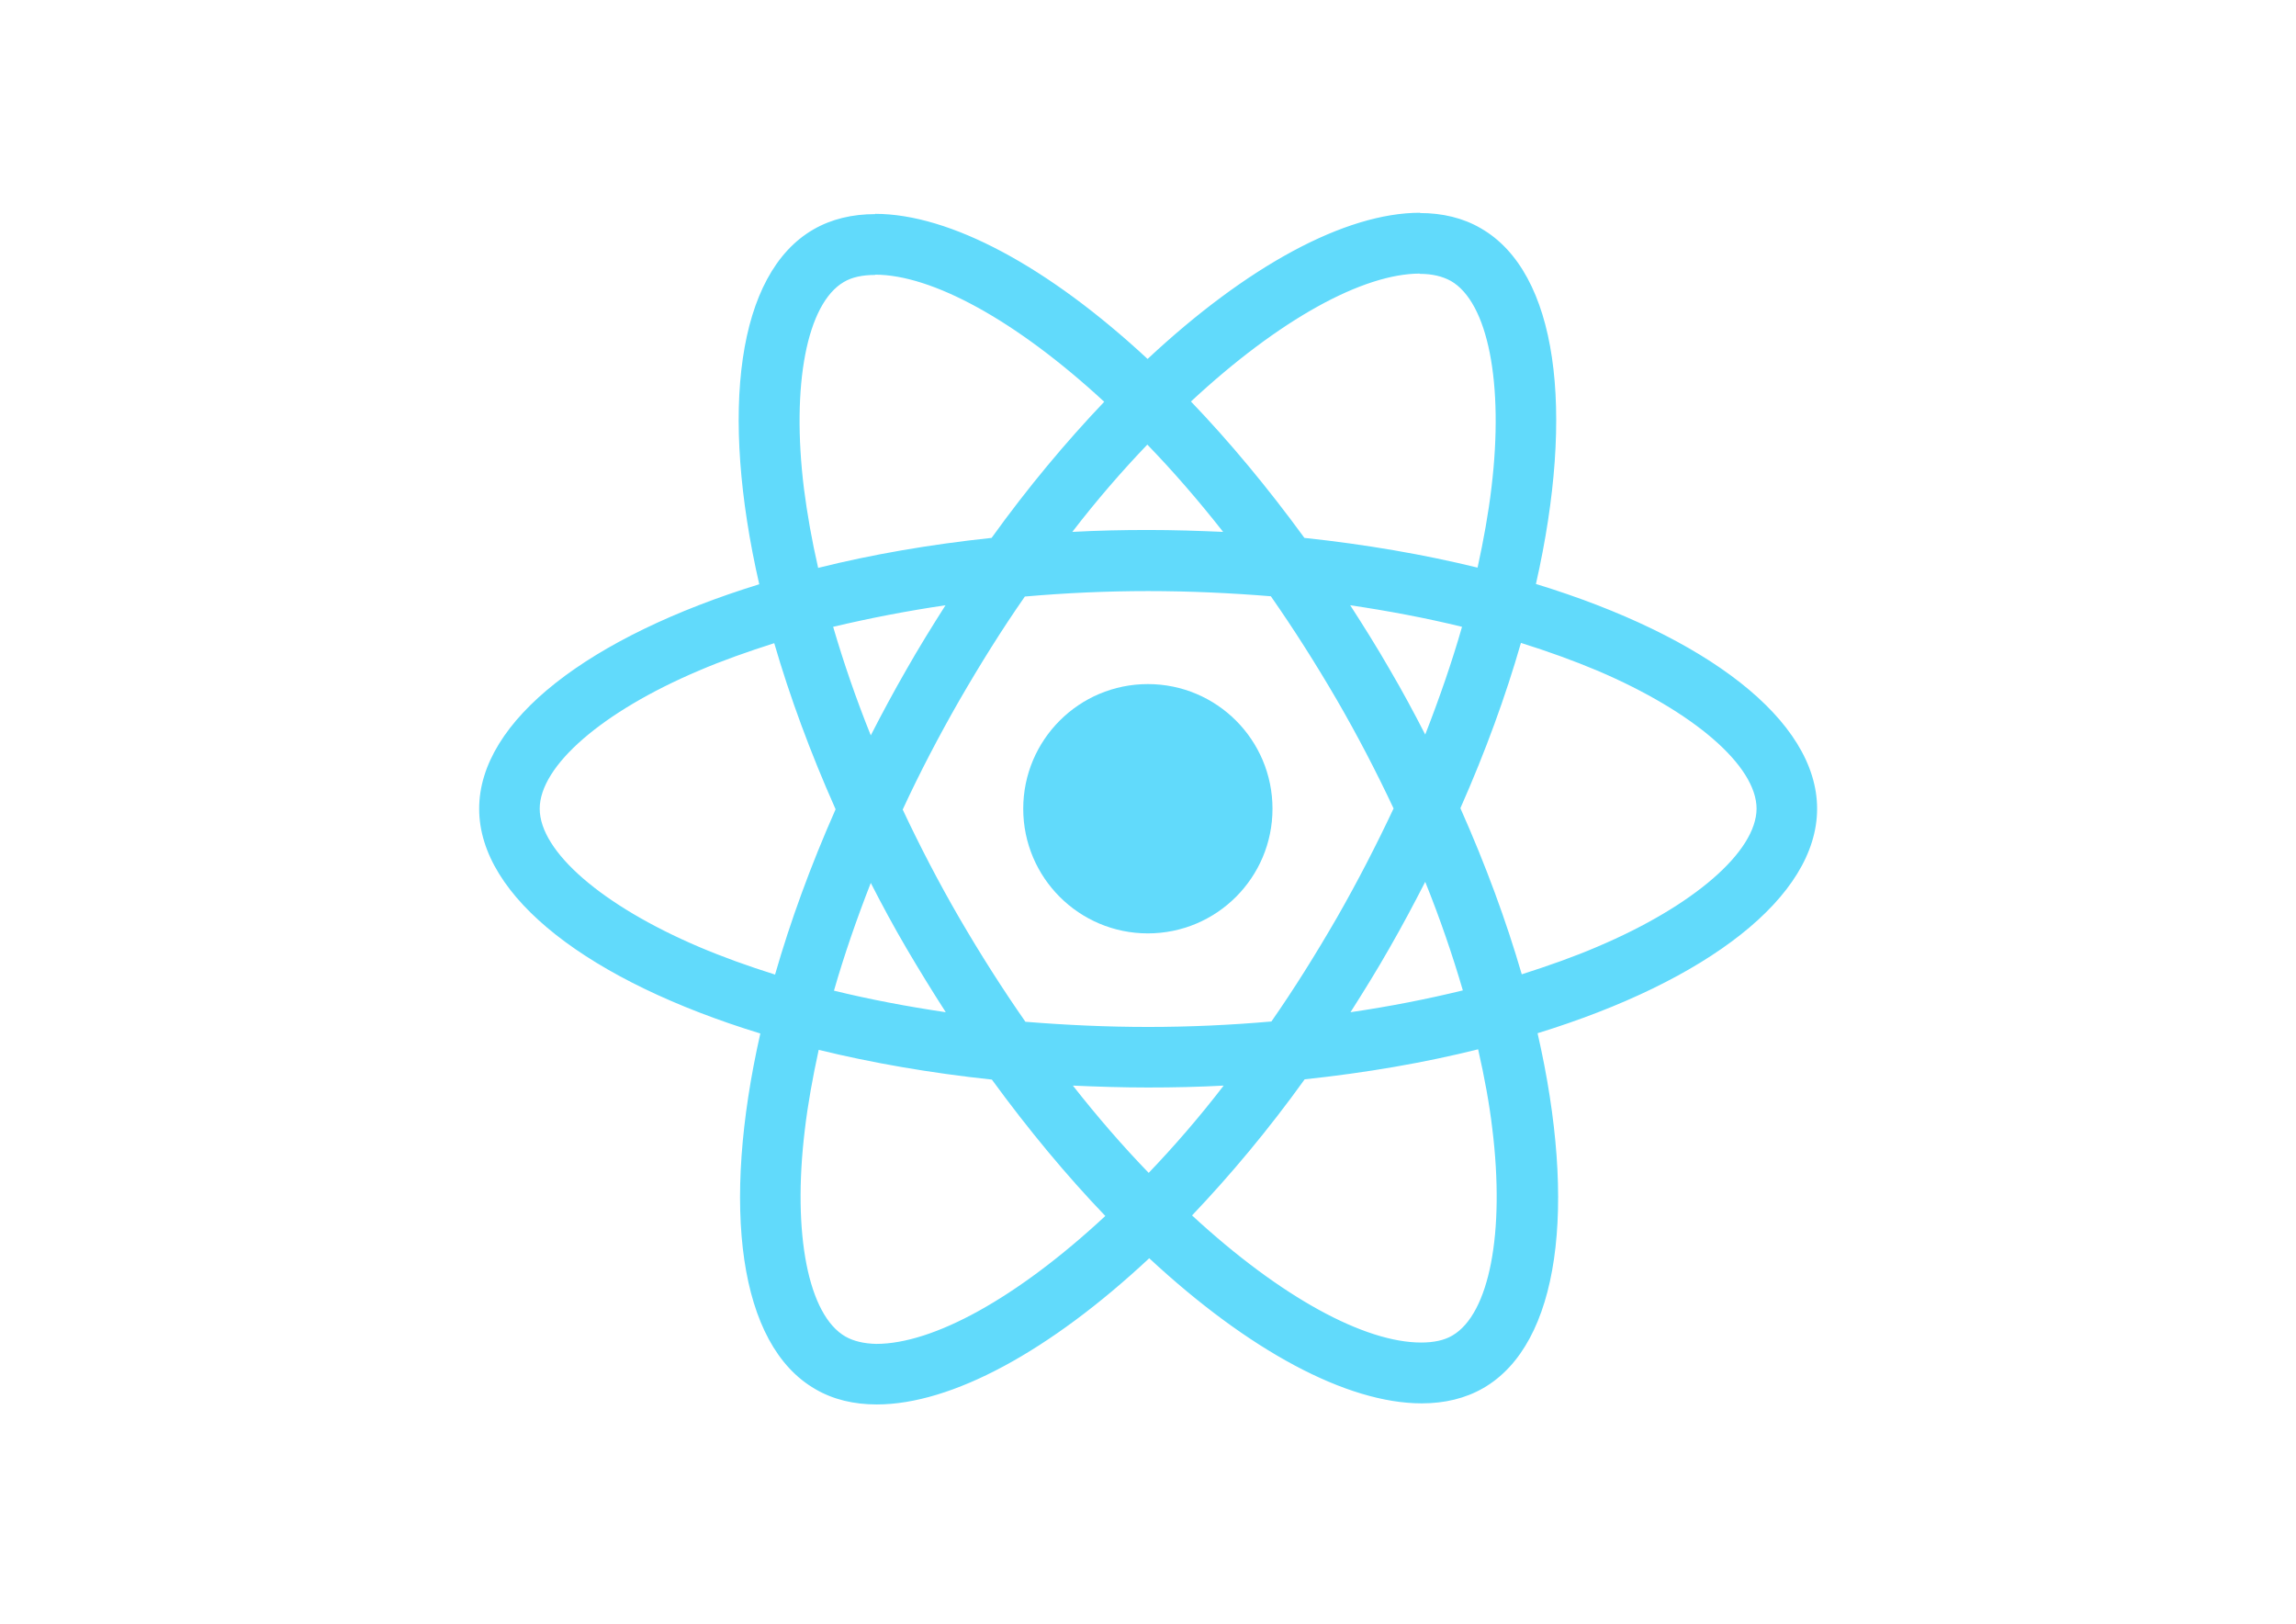
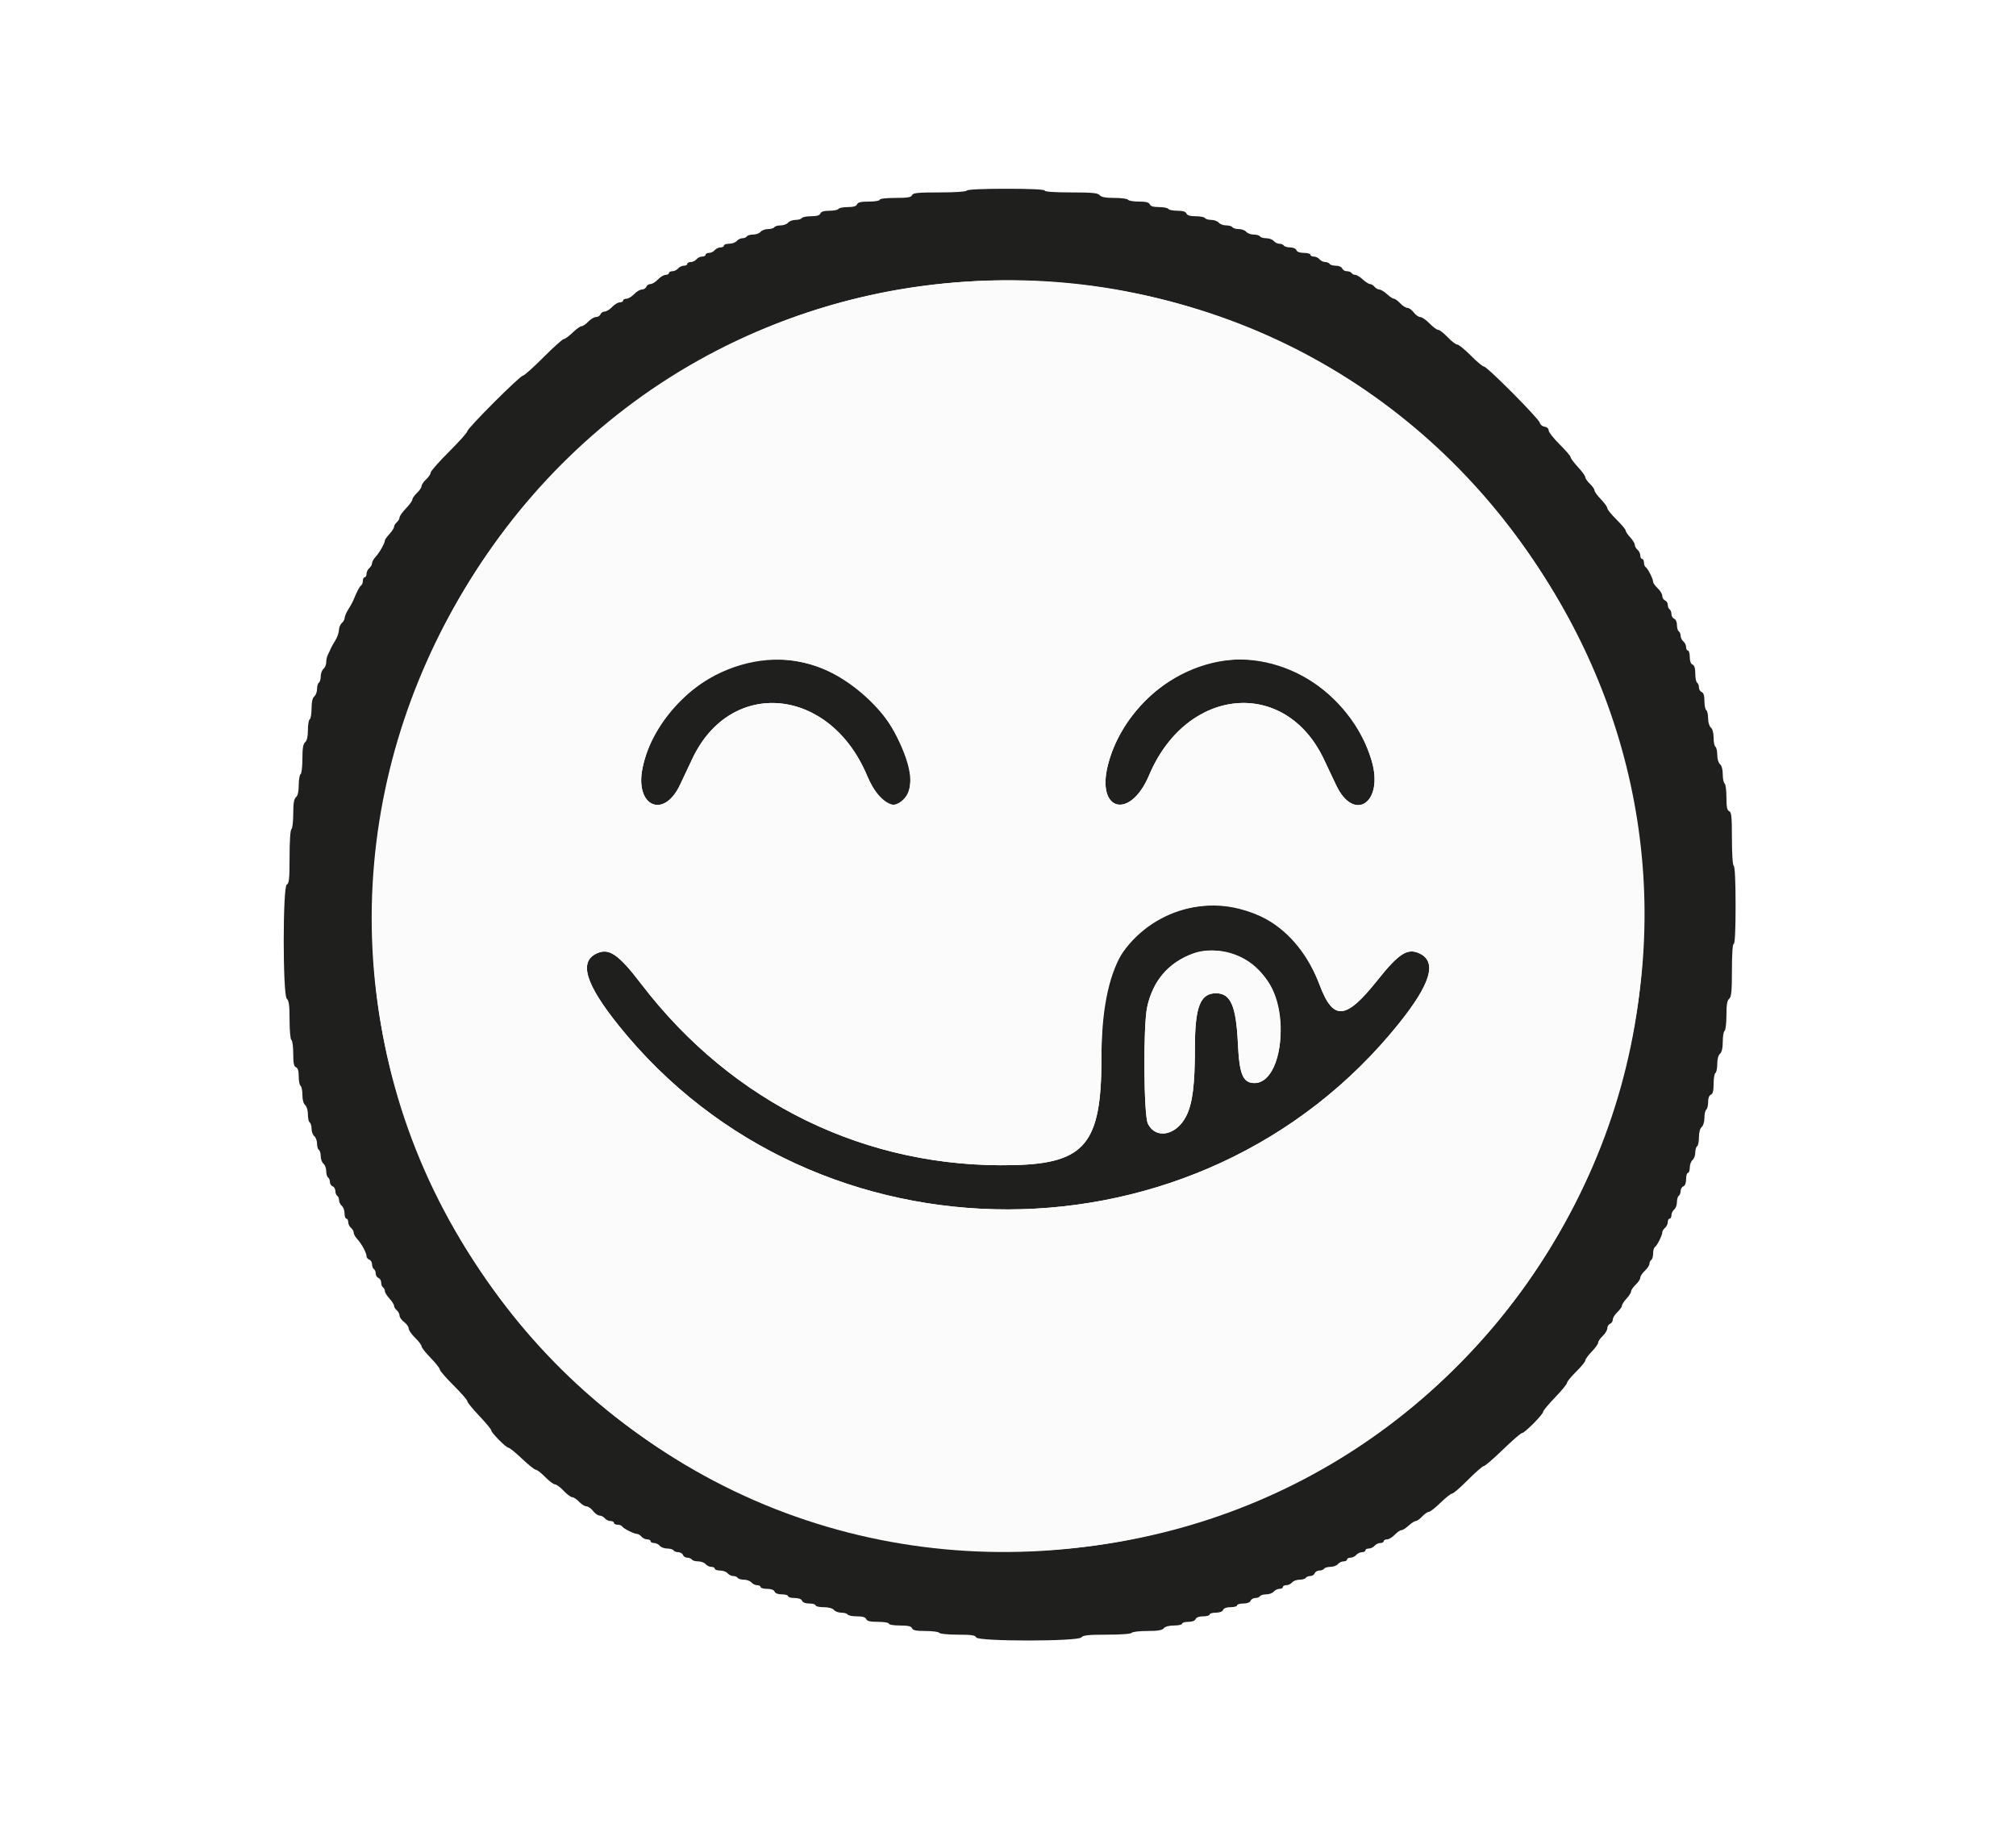
- <svg xmlns="http://www.w3.org/2000/svg" viewBox="0 0 841.9 595.3">
-   <g fill="#61DAFB">
-     <path d="M666.3 296.5c0-32.5-40.7-63.3-103.1-82.4 14.4-63.6 8-114.2-20.2-130.4-6.5-3.8-14.1-5.6-22.4-5.6v22.3c4.6 0 8.3.9 11.4 2.6 13.6 7.8 19.5 37.5 14.9 75.7-1.1 9.4-2.9 19.3-5.1 29.4-19.6-4.8-41-8.5-63.5-10.9-13.5-18.5-27.5-35.3-41.6-50 32.6-30.3 63.2-46.9 84-46.9V78c-27.5 0-63.5 19.6-99.9 53.6-36.4-33.8-72.4-53.2-99.9-53.2v22.3c20.7 0 51.4 16.5 84 46.6-14 14.7-28 31.4-41.3 49.9-22.6 2.4-44 6.1-63.6 11-2.3-10-4-19.7-5.2-29-4.7-38.2 1.1-67.9 14.6-75.8 3-1.8 6.9-2.6 11.5-2.6V78.5c-8.4 0-16 1.8-22.6 5.6-28.1 16.2-34.4 66.7-19.9 130.1-62.2 19.2-102.7 49.9-102.7 82.3 0 32.5 40.7 63.3 103.1 82.4-14.4 63.6-8 114.2 20.2 130.4 6.5 3.8 14.1 5.6 22.5 5.6 27.5 0 63.5-19.6 99.9-53.6 36.4 33.8 72.4 53.2 99.9 53.2 8.4 0 16-1.8 22.6-5.6 28.1-16.2 34.4-66.7 19.9-130.1 62-19.1 102.5-49.9 102.5-82.3zm-130.2-66.7c-3.7 12.9-8.3 26.2-13.5 39.5-4.1-8-8.4-16-13.1-24-4.6-8-9.5-15.8-14.4-23.4 14.2 2.1 27.9 4.7 41 7.9zm-45.8 106.5c-7.8 13.5-15.8 26.3-24.1 38.2-14.9 1.3-30 2-45.2 2-15.1 0-30.2-.7-45-1.9-8.3-11.9-16.4-24.6-24.2-38-7.6-13.1-14.5-26.4-20.8-39.8 6.2-13.4 13.2-26.8 20.7-39.9 7.8-13.5 15.8-26.3 24.1-38.2 14.9-1.3 30-2 45.2-2 15.1 0 30.2.7 45 1.9 8.3 11.9 16.4 24.6 24.2 38 7.6 13.1 14.5 26.4 20.8 39.8-6.3 13.4-13.2 26.8-20.7 39.9zm32.3-13c5.4 13.4 10 26.8 13.8 39.8-13.1 3.2-26.9 5.9-41.2 8 4.9-7.7 9.8-15.6 14.4-23.7 4.6-8 8.9-16.1 13-24.1zM421.2 430c-9.3-9.6-18.6-20.3-27.8-32 9 .4 18.2.7 27.5.7 9.4 0 18.7-.2 27.8-.7-9 11.7-18.3 22.4-27.5 32zm-74.4-58.9c-14.2-2.1-27.9-4.7-41-7.9 3.7-12.9 8.3-26.2 13.5-39.5 4.1 8 8.4 16 13.1 24 4.7 8 9.5 15.8 14.4 23.4zM420.7 163c9.3 9.6 18.6 20.3 27.8 32-9-.4-18.2-.7-27.5-.7-9.4 0-18.7.2-27.8.7 9-11.7 18.3-22.4 27.5-32zm-74 58.9c-4.9 7.7-9.8 15.6-14.4 23.7-4.6 8-8.9 16-13 24-5.4-13.4-10-26.8-13.8-39.8 13.1-3.1 26.9-5.8 41.2-7.9zm-90.5 125.2c-35.4-15.1-58.3-34.9-58.3-50.6 0-15.7 22.9-35.6 58.3-50.6 8.6-3.7 18-7 27.7-10.1 5.7 19.6 13.2 40 22.5 60.9-9.2 20.8-16.6 41.1-22.2 60.6-9.9-3.1-19.3-6.5-28-10.2zM310 490c-13.6-7.8-19.5-37.5-14.9-75.7 1.1-9.4 2.9-19.3 5.1-29.4 19.6 4.8 41 8.5 63.5 10.9 13.5 18.5 27.5 35.3 41.6 50-32.6 30.3-63.2 46.9-84 46.9-4.5-.1-8.3-1-11.3-2.7zm237.2-76.2c4.7 38.2-1.1 67.9-14.6 75.8-3 1.8-6.9 2.6-11.5 2.6-20.7 0-51.4-16.5-84-46.6 14-14.7 28-31.4 41.3-49.9 22.6-2.4 44-6.1 63.6-11 2.3 10.1 4.1 19.8 5.2 29.1zm38.5-66.7c-8.6 3.7-18 7-27.7 10.1-5.7-19.6-13.2-40-22.5-60.9 9.2-20.8 16.6-41.1 22.2-60.6 9.9 3.1 19.3 6.5 28.1 10.2 35.4 15.1 58.3 34.9 58.3 50.6-.1 15.7-23 35.6-58.4 50.6zM320.8 78.4z" />
-     <circle cx="420.9" cy="296.5" r="45.7" />
-     <path d="M520.5 78.1z" />
+ <svg xmlns="http://www.w3.org/2000/svg" id="svg" version="1.1" width="400" height="363.399" viewBox="0, 0, 400,363.399">
+   <g id="svgg">
+     <path id="path0" d="M191.818 37.818 C 191.685 38.033,189.464 38.182,186.381 38.182 C 182.083 38.182,181.132 38.278,180.959 38.727 C 180.796 39.153,180.070 39.273,177.648 39.273 C 175.822 39.273,174.545 39.422,174.545 39.636 C 174.545 39.838,173.589 40.000,172.403 40.000 C 170.833 40.000,170.204 40.146,170.050 40.545 C 169.907 40.918,169.325 41.091,168.215 41.091 C 167.320 41.091,166.487 41.255,166.364 41.455 C 166.240 41.655,165.430 41.818,164.563 41.818 C 163.497 41.818,162.919 41.995,162.778 42.364 C 162.635 42.736,162.052 42.909,160.942 42.909 C 160.047 42.909,159.215 43.073,159.091 43.273 C 158.967 43.473,158.405 43.636,157.841 43.636 C 157.278 43.636,156.613 43.882,156.364 44.182 C 156.115 44.482,155.450 44.727,154.886 44.727 C 154.322 44.727,153.760 44.891,153.636 45.091 C 153.513 45.291,152.950 45.455,152.387 45.455 C 151.823 45.455,151.158 45.700,150.909 46.000 C 150.660 46.300,149.995 46.545,149.431 46.545 C 148.868 46.545,148.305 46.709,148.182 46.909 C 148.058 47.109,147.659 47.273,147.296 47.273 C 146.932 47.273,146.431 47.518,146.182 47.818 C 145.933 48.118,145.258 48.364,144.683 48.364 C 144.107 48.364,143.636 48.527,143.636 48.727 C 143.636 48.927,143.329 49.091,142.954 49.091 C 142.578 49.091,142.067 49.336,141.818 49.636 C 141.569 49.936,141.058 50.182,140.683 50.182 C 140.307 50.182,140.000 50.345,140.000 50.545 C 140.000 50.745,139.693 50.909,139.317 50.909 C 138.942 50.909,138.431 51.155,138.182 51.455 C 137.933 51.755,137.422 52.000,137.046 52.000 C 136.671 52.000,136.364 52.164,136.364 52.364 C 136.364 52.564,136.056 52.727,135.681 52.727 C 135.305 52.727,134.794 52.973,134.545 53.273 C 134.296 53.573,133.786 53.818,133.410 53.818 C 133.035 53.818,132.727 53.982,132.727 54.182 C 132.727 54.382,132.429 54.545,132.063 54.545 C 131.698 54.545,131.015 54.955,130.545 55.455 C 130.076 55.955,129.410 56.364,129.066 56.364 C 128.723 56.364,128.347 56.609,128.232 56.909 C 128.117 57.209,127.719 57.455,127.348 57.455 C 126.976 57.455,126.288 57.864,125.818 58.364 C 125.348 58.864,124.665 59.273,124.300 59.273 C 123.935 59.273,123.636 59.436,123.636 59.636 C 123.636 59.836,123.338 60.000,122.972 60.000 C 122.607 60.000,121.924 60.409,121.455 60.909 C 120.985 61.409,120.319 61.818,119.976 61.818 C 119.632 61.818,119.256 62.064,119.141 62.364 C 119.026 62.664,118.628 62.909,118.257 62.909 C 117.885 62.909,117.197 63.318,116.727 63.818 C 116.258 64.318,115.659 64.727,115.398 64.727 C 115.136 64.727,114.333 65.300,113.612 66.000 C 112.891 66.700,112.108 67.273,111.871 67.273 C 111.634 67.273,109.811 68.909,107.818 70.909 C 105.826 72.909,103.995 74.545,103.750 74.545 C 103.167 74.545,92.727 84.985,92.727 85.568 C 92.727 85.813,91.091 87.644,89.091 89.636 C 87.091 91.629,85.455 93.489,85.455 93.770 C 85.455 94.050,85.045 94.659,84.545 95.123 C 84.045 95.586,83.636 96.190,83.636 96.465 C 83.636 96.739,83.227 97.348,82.727 97.818 C 82.227 98.288,81.818 98.875,81.818 99.123 C 81.818 99.371,81.245 100.164,80.545 100.884 C 79.845 101.605,79.273 102.417,79.273 102.689 C 79.273 102.961,79.027 103.387,78.727 103.636 C 78.427 103.885,78.182 104.291,78.182 104.537 C 78.182 104.783,77.773 105.426,77.273 105.966 C 76.773 106.505,76.364 107.077,76.364 107.236 C 76.364 107.767,75.314 109.637,74.562 110.444 C 74.153 110.883,73.818 111.475,73.818 111.758 C 73.818 112.042,73.573 112.478,73.273 112.727 C 72.973 112.976,72.727 113.487,72.727 113.863 C 72.727 114.238,72.564 114.545,72.364 114.545 C 72.164 114.545,72.000 114.863,72.000 115.251 C 72.000 115.639,71.841 116.056,71.646 116.176 C 71.337 116.367,70.833 117.336,70.035 119.273 C 69.911 119.573,69.497 120.309,69.113 120.909 C 68.730 121.509,68.405 122.266,68.390 122.592 C 68.376 122.917,68.118 123.387,67.818 123.636 C 67.518 123.885,67.261 124.519,67.246 125.045 C 67.232 125.570,66.906 126.491,66.523 127.091 C 66.140 127.691,65.731 128.427,65.614 128.727 C 65.497 129.027,65.250 129.557,65.064 129.904 C 64.879 130.251,64.727 130.927,64.727 131.405 C 64.727 131.883,64.482 132.478,64.182 132.727 C 63.882 132.976,63.636 133.641,63.636 134.205 C 63.636 134.769,63.473 135.331,63.273 135.455 C 63.073 135.578,62.909 136.141,62.909 136.704 C 62.909 137.268,62.664 137.933,62.364 138.182 C 62.004 138.480,61.818 139.293,61.818 140.569 C 61.818 141.632,61.655 142.604,61.455 142.727 C 61.255 142.851,61.091 143.822,61.091 144.886 C 61.091 146.162,60.905 146.974,60.545 147.273 C 60.146 147.604,60.000 148.485,60.000 150.569 C 60.000 152.132,59.836 153.513,59.636 153.636 C 59.436 153.760,59.273 154.731,59.273 155.795 C 59.273 157.071,59.087 157.883,58.727 158.182 C 58.328 158.514,58.182 159.394,58.182 161.478 C 58.182 163.041,58.018 164.422,57.818 164.545 C 57.603 164.679,57.455 166.917,57.455 170.033 C 57.455 174.375,57.359 175.332,56.909 175.505 C 56.090 175.819,56.090 197.502,56.909 198.182 C 57.329 198.531,57.455 199.495,57.455 202.387 C 57.455 204.496,57.614 206.237,57.818 206.364 C 58.018 206.487,58.182 207.707,58.182 209.073 C 58.182 210.947,58.316 211.610,58.727 211.768 C 59.100 211.911,59.273 212.493,59.273 213.603 C 59.273 214.498,59.436 215.331,59.636 215.455 C 59.836 215.578,60.000 216.386,60.000 217.250 C 60.000 218.202,60.215 218.998,60.545 219.273 C 60.856 219.530,61.091 220.323,61.091 221.114 C 61.091 221.878,61.255 222.604,61.455 222.727 C 61.655 222.851,61.818 223.413,61.818 223.977 C 61.818 224.541,62.064 225.206,62.364 225.455 C 62.664 225.704,62.909 226.368,62.909 226.932 C 62.909 227.496,63.073 228.058,63.273 228.182 C 63.473 228.305,63.636 228.868,63.636 229.431 C 63.636 229.995,63.882 230.660,64.182 230.909 C 64.482 231.158,64.727 231.823,64.727 232.387 C 64.727 232.950,64.891 233.513,65.091 233.636 C 65.291 233.760,65.455 234.161,65.455 234.528 C 65.455 234.895,65.700 235.289,66.000 235.404 C 66.300 235.519,66.545 235.936,66.545 236.331 C 66.545 236.725,66.709 237.149,66.909 237.273 C 67.109 237.396,67.273 237.795,67.273 238.159 C 67.273 238.522,67.518 239.024,67.818 239.273 C 68.118 239.522,68.364 240.196,68.364 240.772 C 68.364 241.347,68.527 241.818,68.727 241.818 C 68.927 241.818,69.091 242.125,69.091 242.501 C 69.091 242.876,69.336 243.387,69.636 243.636 C 69.936 243.885,70.182 244.321,70.182 244.605 C 70.182 244.889,70.516 245.480,70.925 245.919 C 71.769 246.825,72.727 248.617,72.727 249.290 C 72.727 249.538,72.973 249.835,73.273 249.950 C 73.573 250.065,73.818 250.482,73.818 250.876 C 73.818 251.271,73.982 251.695,74.182 251.818 C 74.382 251.942,74.545 252.343,74.545 252.710 C 74.545 253.077,74.791 253.471,75.091 253.586 C 75.391 253.701,75.636 254.118,75.636 254.513 C 75.636 254.907,75.800 255.331,76.000 255.455 C 76.200 255.578,76.364 255.907,76.364 256.185 C 76.364 256.462,76.773 257.131,77.273 257.671 C 77.773 258.210,78.182 258.853,78.182 259.099 C 78.182 259.346,78.427 259.751,78.727 260.000 C 79.027 260.249,79.273 260.721,79.273 261.049 C 79.273 261.377,79.682 261.953,80.182 262.328 C 80.682 262.704,81.091 263.283,81.091 263.616 C 81.091 263.949,81.664 264.776,82.364 265.455 C 83.064 266.133,83.636 266.891,83.636 267.138 C 83.636 267.385,84.455 268.428,85.455 269.455 C 86.455 270.481,87.273 271.519,87.273 271.761 C 87.273 272.002,88.500 273.419,90.000 274.909 C 91.500 276.399,92.727 277.809,92.727 278.043 C 92.727 278.277,93.791 279.585,95.091 280.951 C 96.391 282.316,97.455 283.596,97.455 283.794 C 97.455 284.281,100.417 287.273,100.899 287.273 C 101.111 287.273,102.316 288.255,103.577 289.455 C 104.838 290.655,106.070 291.636,106.316 291.636 C 106.561 291.636,107.401 292.291,108.182 293.091 C 108.963 293.891,109.836 294.545,110.122 294.545 C 110.408 294.545,111.182 295.118,111.842 295.818 C 112.502 296.518,113.270 297.091,113.549 297.091 C 113.827 297.091,114.439 297.500,114.909 298.000 C 115.379 298.500,116.039 298.909,116.376 298.909 C 116.713 298.909,117.296 299.318,117.672 299.818 C 118.047 300.318,118.623 300.727,118.951 300.727 C 119.279 300.727,119.751 300.973,120.000 301.273 C 120.249 301.573,120.760 301.818,121.135 301.818 C 121.511 301.818,121.818 301.982,121.818 302.182 C 121.818 302.382,122.136 302.545,122.524 302.545 C 122.912 302.545,123.325 302.699,123.440 302.886 C 123.707 303.317,125.785 304.364,126.375 304.364 C 126.620 304.364,127.024 304.609,127.273 304.909 C 127.522 305.209,128.033 305.455,128.408 305.455 C 128.784 305.455,129.091 305.618,129.091 305.818 C 129.091 306.018,129.398 306.182,129.774 306.182 C 130.149 306.182,130.660 306.427,130.909 306.727 C 131.158 307.027,131.823 307.273,132.387 307.273 C 132.950 307.273,133.513 307.436,133.636 307.636 C 133.760 307.836,134.184 308.000,134.578 308.000 C 134.973 308.000,135.390 308.245,135.505 308.545 C 135.620 308.845,136.014 309.091,136.381 309.091 C 136.748 309.091,137.149 309.255,137.273 309.455 C 137.396 309.655,137.959 309.818,138.522 309.818 C 139.086 309.818,139.751 310.064,140.000 310.364 C 140.249 310.664,140.760 310.909,141.135 310.909 C 141.511 310.909,141.818 311.073,141.818 311.273 C 141.818 311.473,142.289 311.636,142.865 311.636 C 143.440 311.636,144.115 311.882,144.364 312.182 C 144.613 312.482,145.114 312.727,145.478 312.727 C 145.841 312.727,146.240 312.891,146.364 313.091 C 146.487 313.291,147.050 313.455,147.613 313.455 C 148.177 313.455,148.842 313.700,149.091 314.000 C 149.340 314.300,149.851 314.545,150.226 314.545 C 150.602 314.545,150.909 314.709,150.909 314.909 C 150.909 315.109,151.487 315.273,152.193 315.273 C 152.999 315.273,153.555 315.476,153.687 315.818 C 153.816 316.155,154.369 316.364,155.130 316.364 C 155.808 316.364,156.364 316.527,156.364 316.727 C 156.364 316.927,156.941 317.091,157.648 317.091 C 158.454 317.091,159.010 317.294,159.141 317.636 C 159.270 317.973,159.823 318.182,160.584 318.182 C 161.263 318.182,161.818 318.345,161.818 318.545 C 161.818 318.745,162.535 318.909,163.410 318.909 C 164.381 318.909,165.178 319.122,165.455 319.455 C 165.704 319.755,166.368 320.000,166.932 320.000 C 167.496 320.000,168.058 320.164,168.182 320.364 C 168.305 320.564,169.138 320.727,170.033 320.727 C 171.143 320.727,171.726 320.900,171.868 321.273 C 172.022 321.672,172.651 321.818,174.221 321.818 C 175.407 321.818,176.364 321.981,176.364 322.182 C 176.364 322.384,177.337 322.545,178.557 322.545 C 180.171 322.545,180.805 322.689,180.959 323.091 C 181.117 323.502,181.780 323.636,183.654 323.636 C 185.021 323.636,186.240 323.800,186.364 324.000 C 186.488 324.201,188.129 324.364,190.033 324.364 C 192.759 324.364,193.521 324.477,193.687 324.909 C 194.001 325.727,213.867 325.727,214.545 324.909 C 214.905 324.476,215.960 324.364,219.659 324.364 C 222.375 324.364,224.415 324.212,224.545 324.000 C 224.669 323.800,226.050 323.636,227.613 323.636 C 229.697 323.636,230.577 323.491,230.909 323.091 C 231.185 322.758,231.982 322.545,232.954 322.545 C 233.829 322.545,234.545 322.382,234.545 322.182 C 234.545 321.982,235.101 321.818,235.779 321.818 C 236.541 321.818,237.093 321.609,237.222 321.273 C 237.354 320.930,237.910 320.727,238.716 320.727 C 239.422 320.727,240.000 320.564,240.000 320.364 C 240.000 320.164,240.555 320.000,241.234 320.000 C 241.995 320.000,242.548 319.791,242.677 319.455 C 242.808 319.112,243.364 318.909,244.170 318.909 C 244.877 318.909,245.455 318.745,245.455 318.545 C 245.455 318.345,246.010 318.182,246.688 318.182 C 247.450 318.182,248.002 317.973,248.132 317.636 C 248.247 317.336,248.664 317.091,249.058 317.091 C 249.453 317.091,249.876 316.927,250.000 316.727 C 250.124 316.527,250.686 316.364,251.250 316.364 C 251.813 316.364,252.478 316.118,252.727 315.818 C 252.976 315.518,253.487 315.273,253.863 315.273 C 254.238 315.273,254.545 315.109,254.545 314.909 C 254.545 314.709,254.853 314.545,255.228 314.545 C 255.604 314.545,256.115 314.300,256.364 314.000 C 256.613 313.700,257.278 313.455,257.841 313.455 C 258.405 313.455,258.967 313.291,259.091 313.091 C 259.215 312.891,259.616 312.727,259.983 312.727 C 260.349 312.727,260.744 312.482,260.859 312.182 C 260.974 311.882,261.391 311.636,261.785 311.636 C 262.180 311.636,262.604 311.473,262.727 311.273 C 262.851 311.073,263.413 310.909,263.977 310.909 C 264.541 310.909,265.206 310.664,265.455 310.364 C 265.704 310.064,266.214 309.818,266.590 309.818 C 266.965 309.818,267.273 309.655,267.273 309.455 C 267.273 309.255,267.580 309.091,267.955 309.091 C 268.331 309.091,268.842 308.845,269.091 308.545 C 269.340 308.245,269.851 308.000,270.226 308.000 C 270.602 308.000,270.909 307.836,270.909 307.636 C 270.909 307.436,271.216 307.273,271.592 307.273 C 271.967 307.273,272.478 307.027,272.727 306.727 C 272.976 306.427,273.487 306.182,273.863 306.182 C 274.238 306.182,274.545 306.018,274.545 305.818 C 274.545 305.618,274.844 305.455,275.209 305.455 C 275.574 305.455,276.258 305.045,276.727 304.545 C 277.197 304.045,277.790 303.636,278.045 303.636 C 278.299 303.636,278.949 303.227,279.489 302.727 C 280.028 302.227,280.663 301.818,280.899 301.818 C 281.135 301.818,281.712 301.409,282.182 300.909 C 282.652 300.409,283.242 300.000,283.494 300.000 C 283.746 300.000,284.792 299.182,285.818 298.182 C 286.845 297.182,287.883 296.364,288.124 296.364 C 288.366 296.364,289.783 295.136,291.273 293.636 C 292.763 292.136,294.172 290.909,294.405 290.909 C 294.637 290.909,296.346 289.436,298.202 287.636 C 300.057 285.836,301.759 284.364,301.982 284.364 C 302.502 284.364,306.182 280.652,306.182 280.128 C 306.182 279.911,307.245 278.632,308.545 277.286 C 309.845 275.941,310.909 274.645,310.909 274.406 C 310.909 274.168,311.727 273.167,312.727 272.182 C 313.727 271.197,314.545 270.194,314.545 269.954 C 314.545 269.714,315.118 268.927,315.818 268.206 C 316.518 267.486,317.091 266.682,317.091 266.420 C 317.091 266.159,317.500 265.561,318.000 265.091 C 318.500 264.621,318.909 263.933,318.909 263.562 C 318.909 263.190,319.155 262.792,319.455 262.677 C 319.755 262.562,320.000 262.186,320.000 261.843 C 320.000 261.499,320.409 260.833,320.909 260.364 C 321.409 259.894,321.818 259.317,321.818 259.081 C 321.818 258.845,322.227 258.210,322.727 257.671 C 323.227 257.131,323.636 256.481,323.636 256.226 C 323.636 255.972,324.045 255.379,324.545 254.909 C 325.045 254.439,325.455 253.816,325.455 253.524 C 325.455 253.232,325.864 252.613,326.364 252.150 C 326.864 251.687,327.273 251.064,327.273 250.766 C 327.273 250.468,327.436 250.124,327.636 250.000 C 327.836 249.876,328.000 249.304,328.000 248.727 C 328.000 248.151,328.153 247.585,328.341 247.469 C 328.772 247.202,329.818 245.124,329.818 244.534 C 329.818 244.289,330.064 243.885,330.364 243.636 C 330.664 243.387,330.909 242.876,330.909 242.501 C 330.909 242.125,331.073 241.818,331.273 241.818 C 331.473 241.818,331.636 241.511,331.636 241.135 C 331.636 240.760,331.882 240.249,332.182 240.000 C 332.482 239.751,332.727 239.086,332.727 238.522 C 332.727 237.959,332.891 237.396,333.091 237.273 C 333.291 237.149,333.455 236.725,333.455 236.331 C 333.455 235.936,333.700 235.519,334.000 235.404 C 334.337 235.275,334.545 234.722,334.545 233.961 C 334.545 233.282,334.709 232.727,334.909 232.727 C 335.109 232.727,335.273 232.256,335.273 231.681 C 335.273 231.105,335.518 230.431,335.818 230.182 C 336.118 229.933,336.364 229.268,336.364 228.704 C 336.364 228.141,336.527 227.578,336.727 227.455 C 336.927 227.331,337.091 226.523,337.091 225.659 C 337.091 224.707,337.306 223.911,337.636 223.636 C 337.947 223.379,338.182 222.586,338.182 221.795 C 338.182 221.031,338.345 220.305,338.545 220.182 C 338.745 220.058,338.909 219.389,338.909 218.694 C 338.909 217.907,339.115 217.353,339.455 217.222 C 339.845 217.073,340.000 216.462,340.000 215.073 C 340.000 214.007,340.164 213.033,340.364 212.909 C 340.564 212.785,340.727 211.978,340.727 211.114 C 340.727 210.162,340.942 209.365,341.273 209.091 C 341.632 208.792,341.818 207.980,341.818 206.704 C 341.818 205.641,341.982 204.669,342.182 204.545 C 342.382 204.422,342.545 203.041,342.545 201.478 C 342.545 199.394,342.691 198.514,343.091 198.182 C 343.529 197.818,343.636 196.705,343.636 192.501 C 343.636 189.258,343.774 187.273,344.000 187.273 C 344.231 187.273,344.364 184.492,344.364 179.658 C 344.364 174.973,344.224 171.956,344.000 171.818 C 343.785 171.685,343.636 169.464,343.636 166.381 C 343.636 162.083,343.541 161.132,343.091 160.959 C 342.678 160.801,342.545 160.133,342.545 158.215 C 342.545 156.820,342.382 155.578,342.182 155.455 C 341.982 155.331,341.818 154.523,341.818 153.659 C 341.818 152.707,341.603 151.911,341.273 151.636 C 340.962 151.379,340.727 150.586,340.727 149.795 C 340.727 149.031,340.564 148.305,340.364 148.182 C 340.164 148.058,340.000 147.250,340.000 146.387 C 340.000 145.434,339.785 144.638,339.455 144.364 C 339.144 144.106,338.909 143.313,338.909 142.522 C 338.909 141.759,338.745 141.033,338.545 140.909 C 338.345 140.785,338.182 139.975,338.182 139.108 C 338.182 138.043,338.005 137.465,337.636 137.323 C 337.336 137.208,337.091 136.791,337.091 136.397 C 337.091 136.002,336.927 135.578,336.727 135.455 C 336.527 135.331,336.364 134.521,336.364 133.654 C 336.364 132.588,336.187 132.010,335.818 131.868 C 335.476 131.737,335.273 131.181,335.273 130.375 C 335.273 129.669,335.109 129.091,334.909 129.091 C 334.709 129.091,334.545 128.784,334.545 128.408 C 334.545 128.033,334.300 127.522,334.000 127.273 C 333.700 127.024,333.455 126.522,333.455 126.159 C 333.455 125.795,333.291 125.396,333.091 125.273 C 332.891 125.149,332.727 124.584,332.727 124.017 C 332.727 123.437,332.489 122.896,332.182 122.778 C 331.882 122.662,331.636 122.246,331.636 121.851 C 331.636 121.457,331.473 121.033,331.273 120.909 C 331.073 120.785,330.909 120.384,330.909 120.017 C 330.909 119.651,330.664 119.256,330.364 119.141 C 330.064 119.026,329.818 118.628,329.818 118.257 C 329.818 117.885,329.409 117.197,328.909 116.727 C 328.409 116.258,328.000 115.681,328.000 115.447 C 328.000 114.872,326.947 112.794,326.522 112.531 C 326.335 112.415,326.182 112.003,326.182 111.615 C 326.182 111.227,326.018 110.909,325.818 110.909 C 325.618 110.909,325.455 110.602,325.455 110.226 C 325.455 109.851,325.209 109.340,324.909 109.091 C 324.609 108.842,324.364 108.406,324.364 108.121 C 324.364 107.837,323.955 107.163,323.455 106.624 C 322.955 106.085,322.545 105.472,322.545 105.263 C 322.545 105.053,321.727 104.076,320.727 103.091 C 319.727 102.106,318.909 101.092,318.909 100.838 C 318.909 100.585,318.336 99.787,317.636 99.066 C 316.936 98.345,316.364 97.553,316.364 97.305 C 316.364 97.057,315.955 96.470,315.455 96.000 C 314.955 95.530,314.545 94.943,314.545 94.694 C 314.545 94.446,313.891 93.541,313.091 92.683 C 312.291 91.825,311.636 90.947,311.636 90.732 C 311.636 90.517,310.655 89.369,309.455 88.182 C 308.255 86.994,307.273 85.743,307.273 85.400 C 307.273 85.033,306.939 84.730,306.458 84.662 C 306.010 84.598,305.588 84.253,305.520 83.895 C 305.369 83.104,295.062 72.727,294.428 72.727 C 294.180 72.727,293.006 71.745,291.818 70.545 C 290.631 69.345,289.424 68.364,289.137 68.364 C 288.850 68.364,287.992 67.709,287.231 66.909 C 286.470 66.109,285.627 65.455,285.359 65.455 C 285.090 65.455,284.315 64.882,283.636 64.182 C 282.958 63.482,282.131 62.909,281.798 62.909 C 281.465 62.909,280.886 62.500,280.510 62.000 C 280.135 61.500,279.567 61.091,279.250 61.091 C 278.932 61.091,278.288 60.682,277.818 60.182 C 277.348 59.682,276.786 59.273,276.569 59.273 C 276.352 59.273,275.733 58.864,275.194 58.364 C 274.655 57.864,273.981 57.455,273.697 57.455 C 273.413 57.455,272.976 57.209,272.727 56.909 C 272.478 56.609,272.073 56.364,271.827 56.364 C 271.580 56.364,270.938 55.955,270.398 55.455 C 269.858 54.955,269.190 54.545,268.912 54.545 C 268.634 54.545,268.305 54.382,268.182 54.182 C 268.058 53.982,267.634 53.818,267.240 53.818 C 266.845 53.818,266.428 53.573,266.313 53.273 C 266.195 52.965,265.654 52.727,265.073 52.727 C 264.507 52.727,263.942 52.564,263.818 52.364 C 263.695 52.164,263.296 52.000,262.932 52.000 C 262.568 52.000,262.067 51.755,261.818 51.455 C 261.569 51.155,261.058 50.909,260.683 50.909 C 260.307 50.909,260.000 50.745,260.000 50.545 C 260.000 50.345,259.422 50.182,258.716 50.182 C 257.910 50.182,257.354 49.979,257.222 49.636 C 257.104 49.329,256.563 49.091,255.983 49.091 C 255.416 49.091,254.851 48.927,254.727 48.727 C 254.604 48.527,254.205 48.364,253.841 48.364 C 253.478 48.364,252.976 48.118,252.727 47.818 C 252.478 47.518,251.813 47.273,251.250 47.273 C 250.686 47.273,250.124 47.109,250.000 46.909 C 249.876 46.709,249.314 46.545,248.750 46.545 C 248.187 46.545,247.522 46.300,247.273 46.000 C 247.024 45.700,246.359 45.455,245.795 45.455 C 245.231 45.455,244.669 45.291,244.545 45.091 C 244.422 44.891,243.859 44.727,243.296 44.727 C 242.732 44.727,242.067 44.482,241.818 44.182 C 241.569 43.882,240.904 43.636,240.341 43.636 C 239.777 43.636,239.215 43.473,239.091 43.273 C 238.967 43.073,238.134 42.909,237.240 42.909 C 236.130 42.909,235.547 42.736,235.404 42.364 C 235.263 41.995,234.684 41.818,233.619 41.818 C 232.752 41.818,231.942 41.655,231.818 41.455 C 231.695 41.255,230.862 41.091,229.967 41.091 C 228.857 41.091,228.274 40.918,228.132 40.545 C 227.982 40.155,227.371 40.000,225.983 40.000 C 224.916 40.000,223.942 39.836,223.818 39.636 C 223.695 39.436,222.478 39.273,221.114 39.273 C 219.354 39.273,218.503 39.115,218.182 38.727 C 217.818 38.289,216.705 38.182,212.501 38.182 C 209.258 38.182,207.273 38.044,207.273 37.818 C 207.273 37.587,204.492 37.455,199.658 37.455 C 194.973 37.455,191.956 37.594,191.818 37.818 M214.727 56.541 C 308.942 67.567,357.764 176.027,303.524 253.803 C 249.059 331.901,130.959 323.866,87.656 239.116 C 42.013 149.785,115.031 44.872,214.727 56.541 M148.905 131.279 C 138.948 133.259,129.486 142.598,127.480 152.426 C 125.933 160.008,131.695 162.589,134.915 155.755 C 135.558 154.390,136.664 152.045,137.373 150.545 C 144.987 134.429,164.606 136.295,172.009 153.839 C 174.348 159.383,176.849 161.025,179.270 158.605 C 181.409 156.465,180.993 152.387,178.021 146.364 C 172.550 135.278,160.415 128.990,148.905 131.279 M239.720 131.642 C 230.464 134.067,222.192 142.449,219.822 151.804 C 217.483 161.034,224.251 162.703,227.999 153.820 C 235.421 136.233,254.981 134.436,262.664 150.635 C 263.353 152.086,264.442 154.390,265.085 155.755 C 268.639 163.298,274.586 159.309,272.171 151.001 C 268.087 136.953,253.245 128.098,239.720 131.642 M235.741 180.185 C 223.590 182.826,218.555 191.603,218.539 210.172 C 218.525 226.919,215.271 230.853,201.151 231.193 C 171.969 231.896,145.377 218.972,127.247 195.273 C 122.678 189.300,120.815 188.031,118.344 189.209 C 114.833 190.883,116.192 195.302,122.726 203.455 C 161.881 252.311,238.249 252.125,277.573 203.077 C 283.791 195.321,285.126 190.983,281.822 189.275 C 279.363 188.003,277.616 189.079,273.284 194.531 C 267.039 202.391,264.539 202.607,261.863 195.517 C 257.385 183.654,247.224 177.690,235.741 180.185 M246.257 189.932 C 250.359 191.939,253.116 196.062,253.841 201.274 C 254.851 208.530,252.557 214.909,248.938 214.909 C 246.604 214.909,245.906 213.247,245.610 206.990 C 245.259 199.571,244.173 197.091,241.273 197.091 C 238.148 197.091,237.092 199.791,237.088 207.793 C 237.084 215.271,236.622 218.942,235.371 221.443 C 233.435 225.311,229.331 226.141,227.761 222.983 C 226.914 221.281,226.802 203.581,227.614 199.818 C 229.539 190.898,238.508 186.141,246.257 189.932 " stroke="none" fill="#1f1f1e" fill-rule="evenodd" />
+     <path id="path1" d="M189.818 56.031 C 87.988 64.484,37.713 185.201,103.596 263.067 C 172.235 344.190,303.285 309.714,323.969 205.091 C 339.885 124.589,272.041 49.206,189.818 56.031 M160.126 131.622 C 171.130 134.436,181.856 147.203,180.548 155.927 C 179.665 161.819,174.882 160.649,172.009 153.839 C 164.606 136.295,144.987 134.429,137.373 150.545 C 136.664 152.045,135.558 154.390,134.915 155.755 C 131.695 162.589,125.933 160.008,127.480 152.426 C 130.410 138.066,146.137 128.044,160.126 131.622 M251.977 131.484 C 261.167 133.697,269.475 141.726,272.171 151.001 C 274.586 159.309,268.639 163.298,265.085 155.755 C 264.442 154.390,263.353 152.086,262.664 150.635 C 254.981 134.436,235.421 136.233,227.999 153.820 C 224.251 162.703,217.483 161.034,219.822 151.804 C 223.397 137.691,238.395 128.213,251.977 131.484 M245.907 180.340 C 253.667 182.325,258.685 187.097,261.863 195.517 C 264.539 202.607,267.039 202.391,273.284 194.531 C 277.616 189.079,279.363 188.003,281.822 189.275 C 285.126 190.983,283.791 195.321,277.573 203.077 C 238.249 252.125,161.881 252.311,122.726 203.455 C 116.192 195.302,114.833 190.883,118.344 189.209 C 120.815 188.031,122.678 189.300,127.247 195.273 C 145.377 218.972,171.969 231.896,201.151 231.193 C 215.271 230.853,218.525 226.919,218.539 210.172 C 218.546 201.876,218.950 197.667,220.052 194.383 C 223.607 183.795,235.071 177.568,245.907 180.340 M236.671 189.213 C 231.760 191.045,228.745 194.575,227.614 199.818 C 226.802 203.581,226.914 221.281,227.761 222.983 C 229.331 226.141,233.435 225.311,235.371 221.443 C 236.622 218.942,237.084 215.271,237.088 207.793 C 237.092 199.791,238.148 197.091,241.273 197.091 C 244.173 197.091,245.259 199.571,245.610 206.990 C 245.906 213.247,246.604 214.909,248.938 214.909 C 253.606 214.909,255.829 203.616,252.565 196.485 C 249.869 190.597,242.274 187.122,236.671 189.213 " stroke="none" fill="#fbfbfb" fill-rule="evenodd" />
  </g>
</svg>
